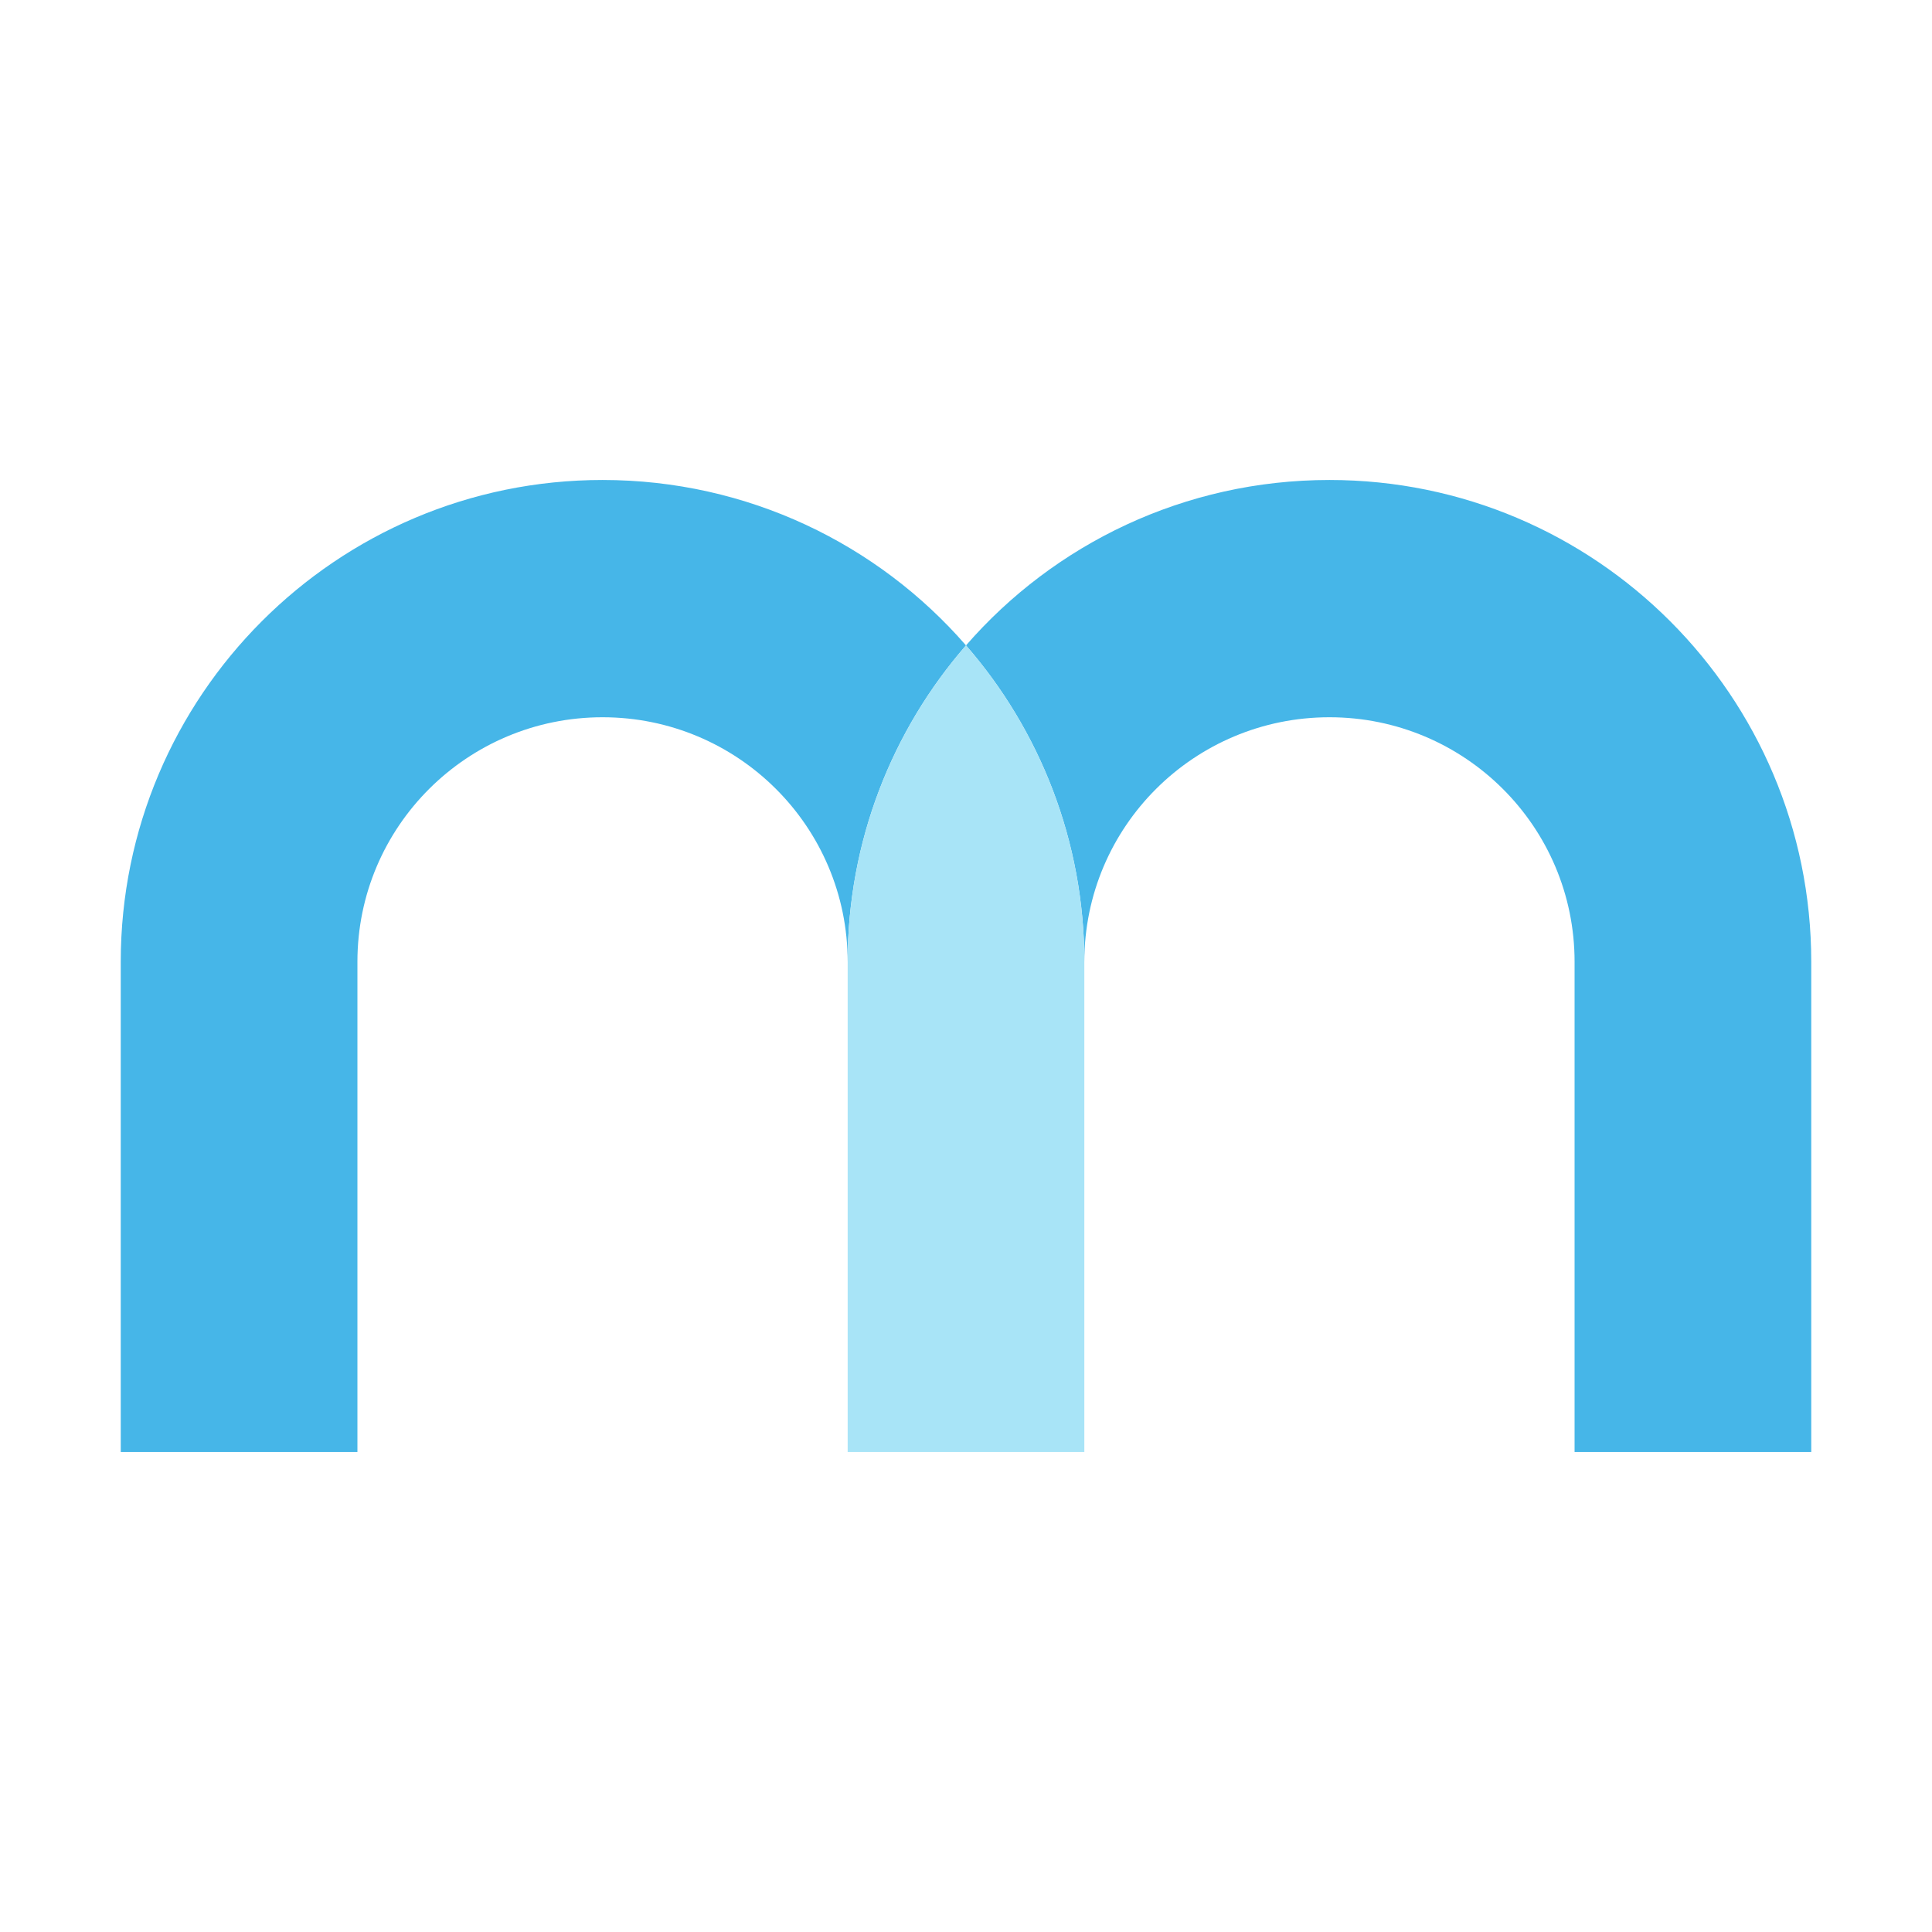
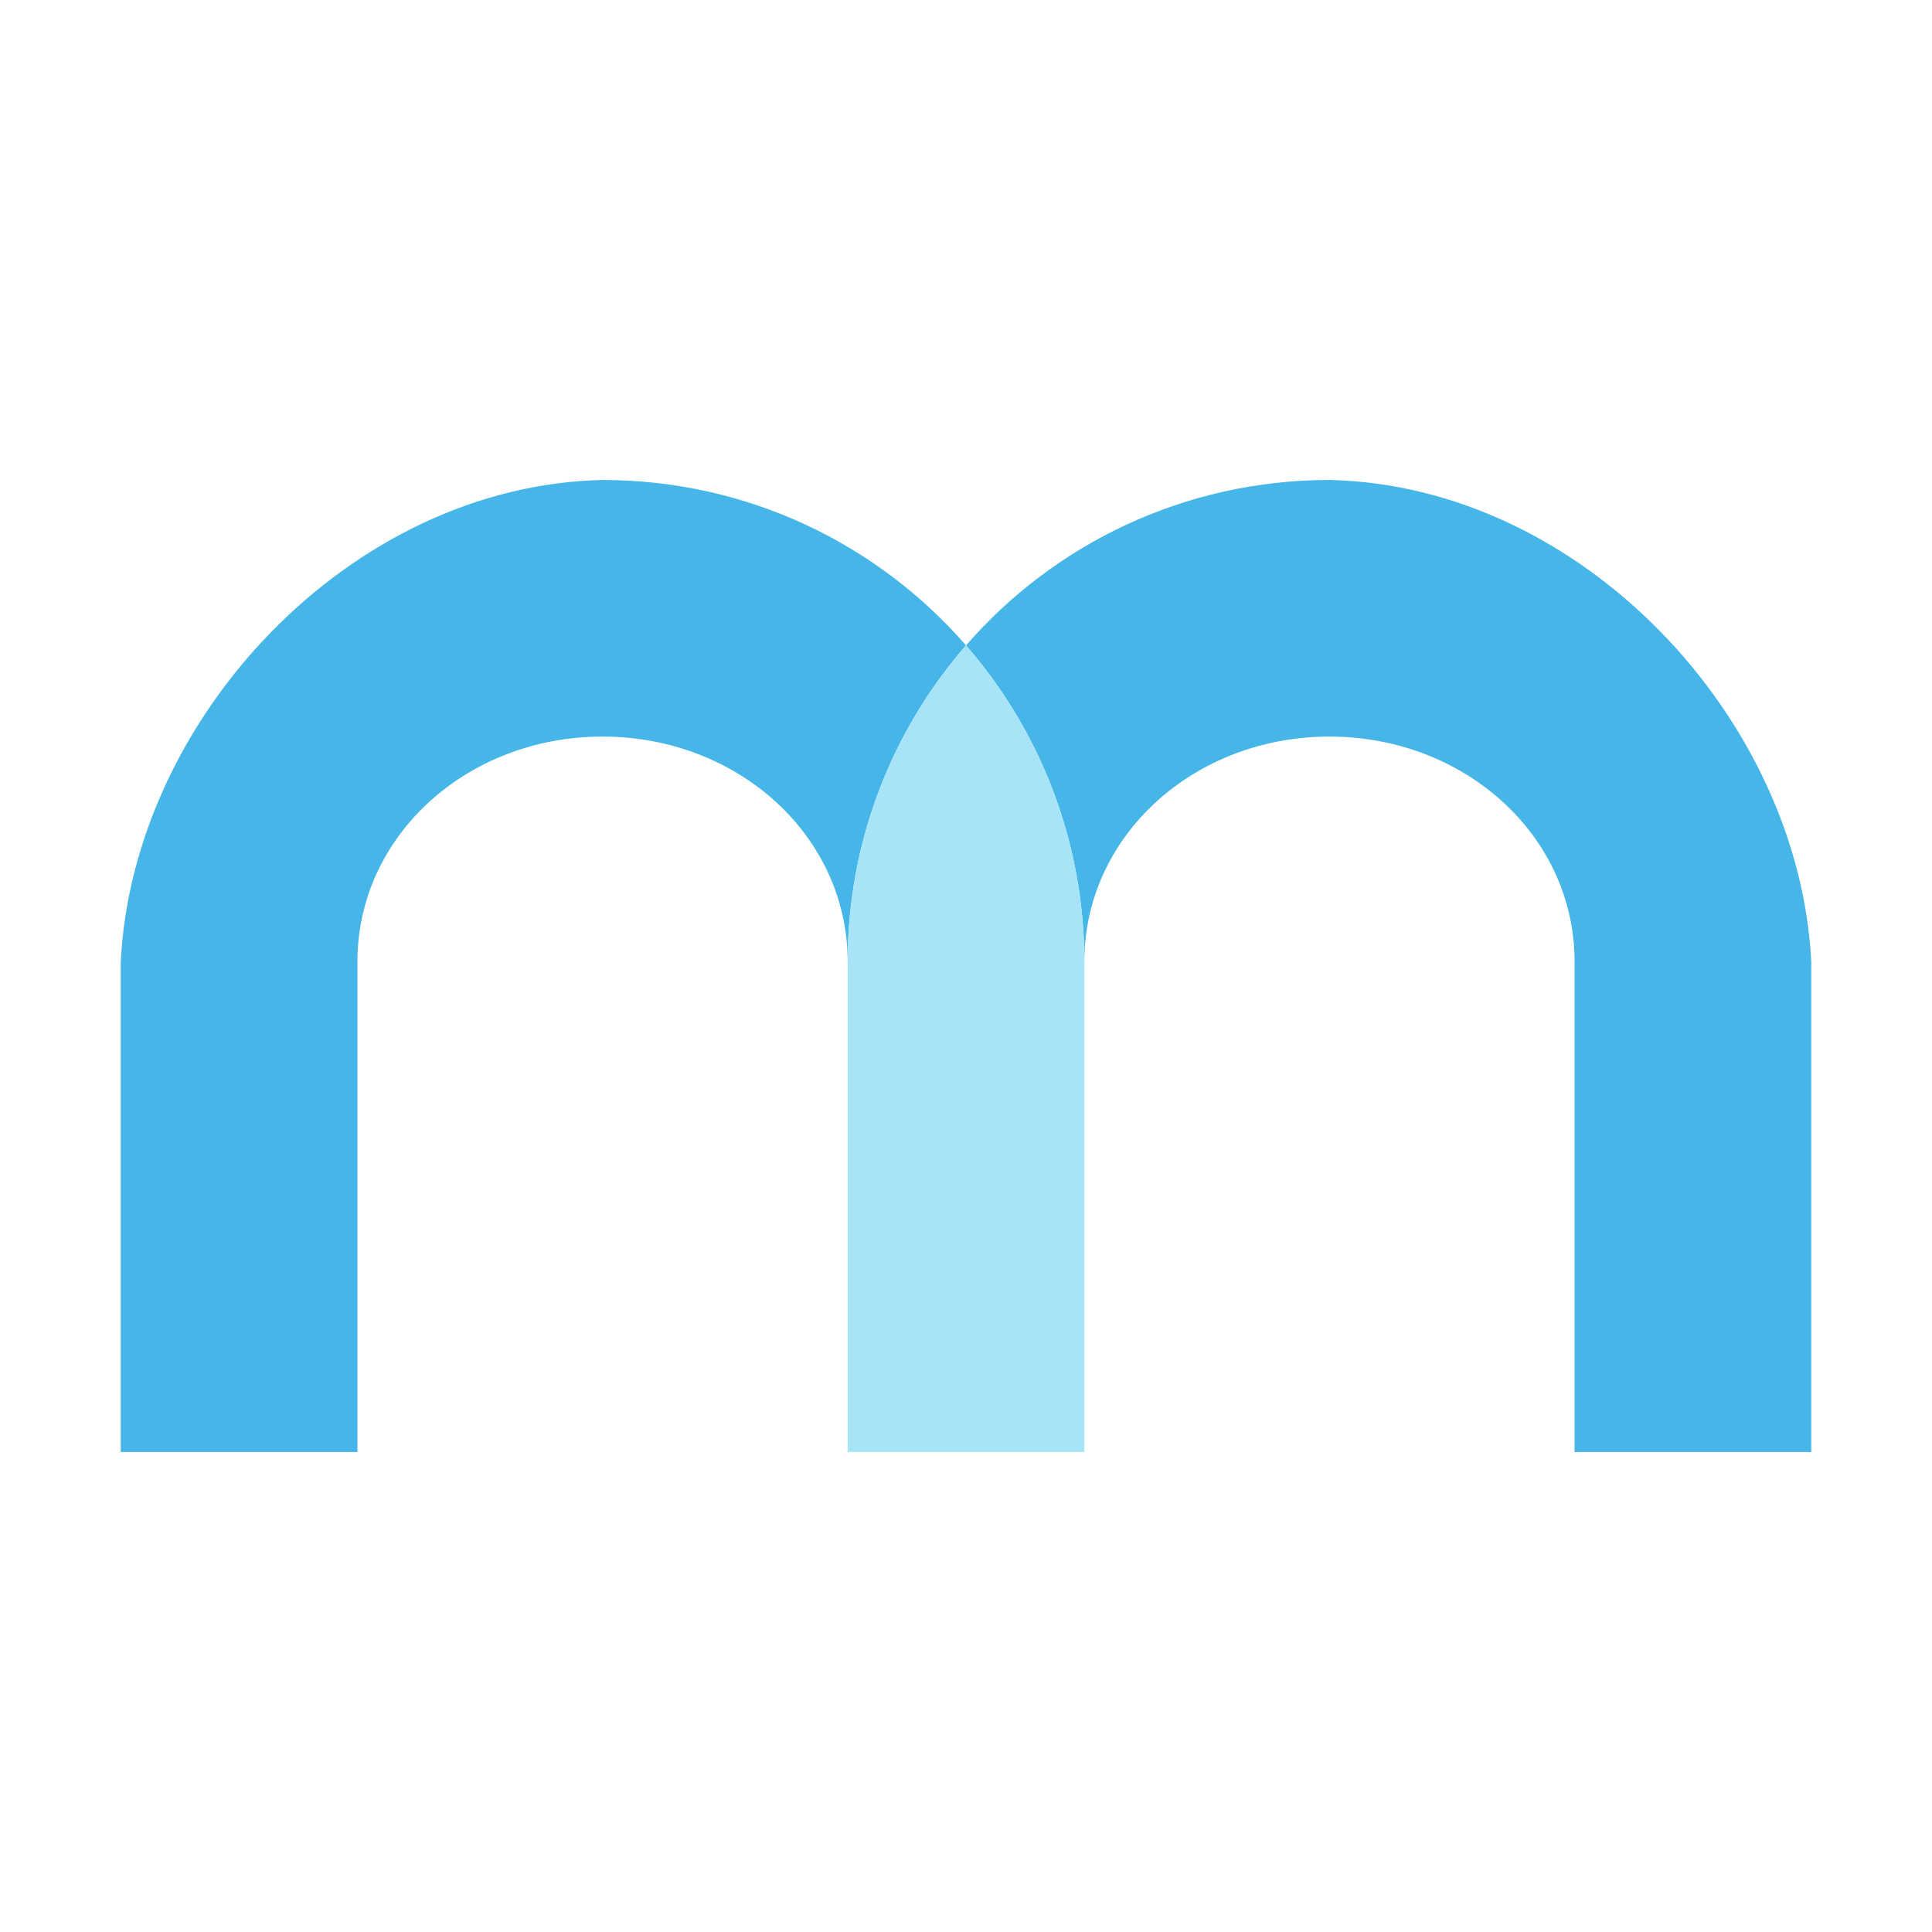
<svg xmlns="http://www.w3.org/2000/svg" viewBox="0 0 32 32" width="32" height="32" role="img">
-   <path fill="#46B6E8" d="M9.98 11.88C7.74 11.88 5.92 13.69 5.92 15.93V24.05H2V15.93C2 11.53 5.57 7.95 9.98 7.95C12.38 7.95 14.54 9.01 16 10.69C14.78 12.09 14.04 13.93 14.04 15.93C14.04 13.69 12.22 11.88 9.98 11.88Z" />
-   <path fill="#46B6E8" d="M30 15.93V24.05H26.08V15.93C26.08 13.69 24.26 11.88 22.02 11.88C19.78 11.88 17.96 13.69 17.96 15.93C17.96 13.93 17.22 12.09 16 10.69C17.46 9.01 19.62 7.95 22.02 7.95C26.43 7.95 30 11.53 30 15.93Z" />
+   <path fill="#46B6E8" d="M9.98 12.2C7.74 12.2 5.92 13.84 5.92 15.93V24.05H2V15.93C2.2 11.9 5.8 8.04 9.98 7.95C12.38 7.95 14.54 9.01 16 10.69C14.78 12.09 14.04 13.93 14.04 15.93C14.04 13.84 12.22 12.2 9.98 12.2Z" />
+   <path fill="#46B6E8" d="M30 15.93V24.05H26.08V15.93C26.08 13.84 24.26 12.2 22.02 12.2C19.78 12.2 17.96 13.84 17.96 15.93C17.96 13.93 17.22 12.09 16 10.69C17.46 9.01 19.62 7.95 22.02 7.95C26.2 8.04 29.8 11.9 30 15.93Z" />
  <path fill="#A8E4F7" d="M17.96 15.93V24.05H14.04V15.93C14.04 13.93 14.78 12.09 16 10.69C17.22 12.09 17.96 13.93 17.96 15.93Z" />
</svg>
